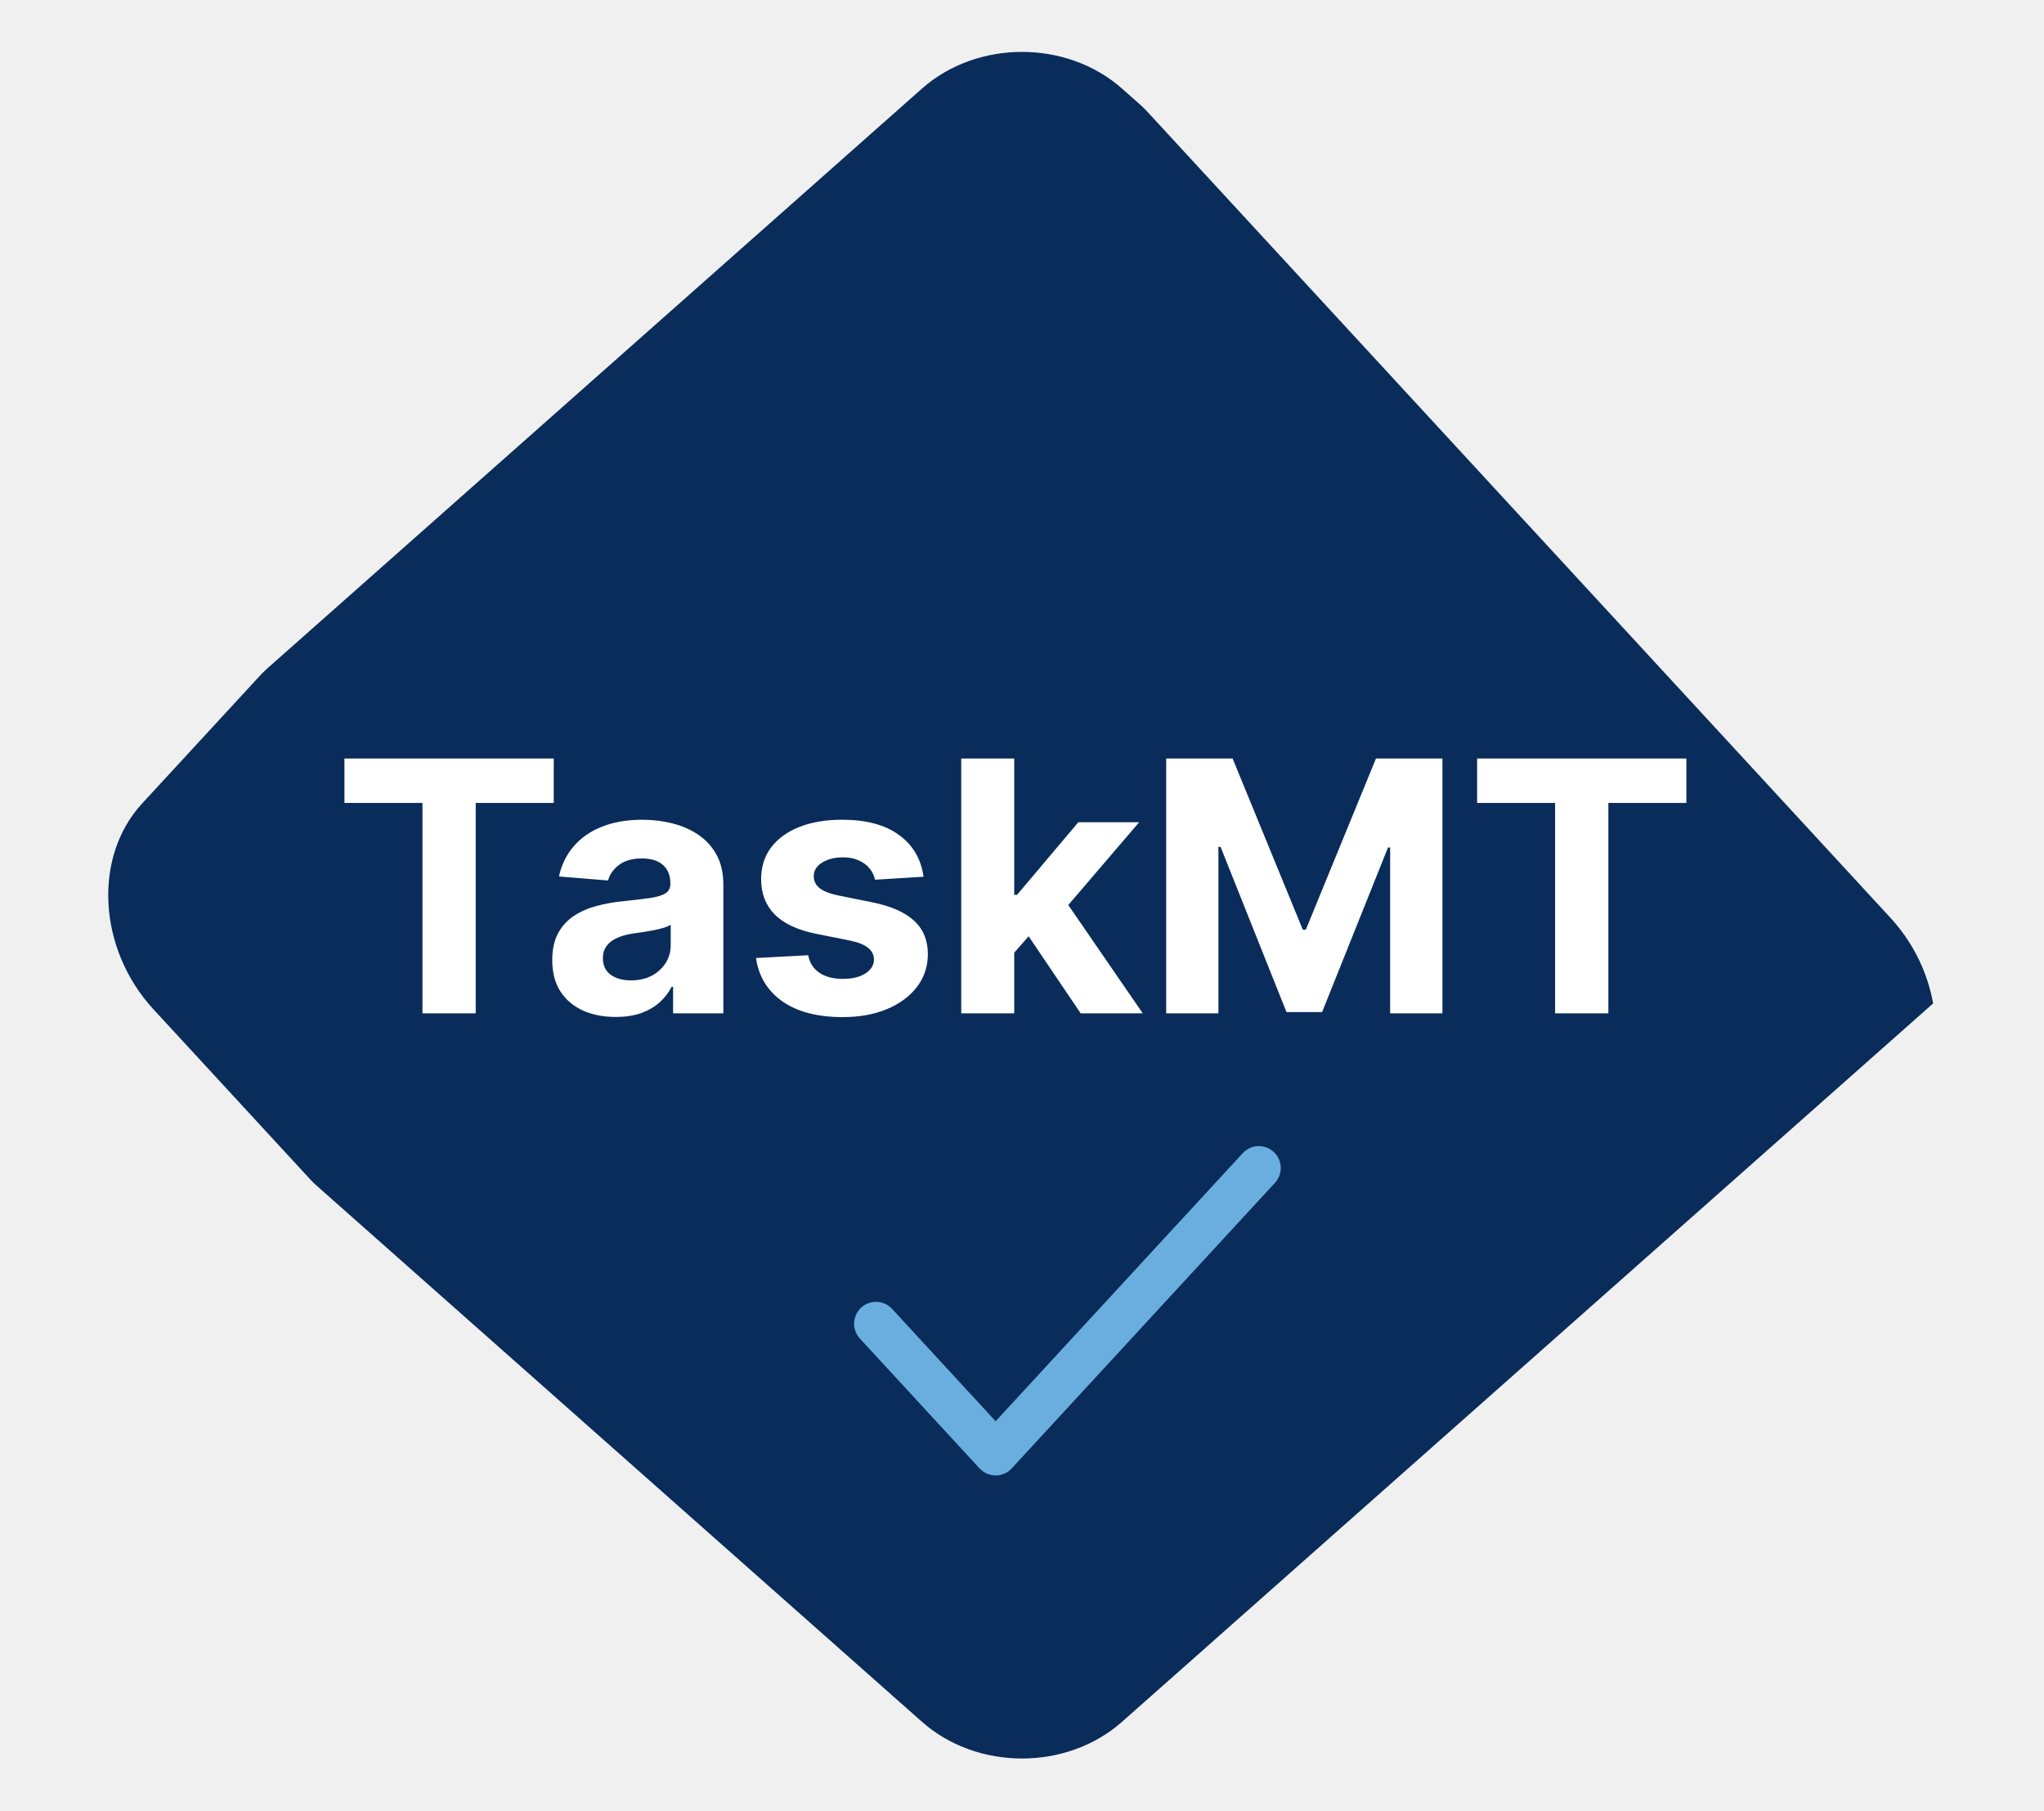
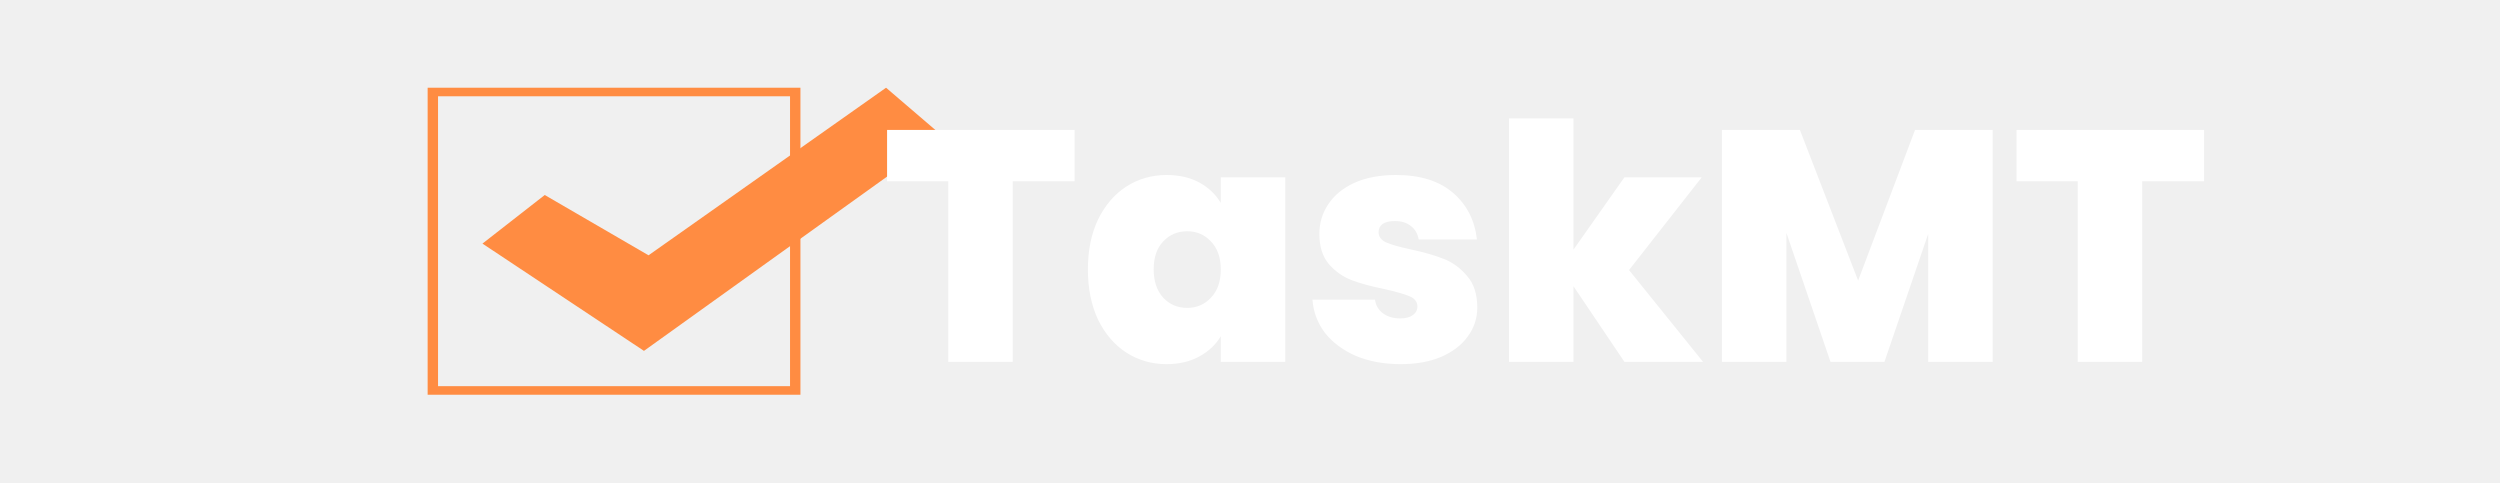
- <svg xmlns="http://www.w3.org/2000/svg" width="70" height="62" viewBox="0 0 70 62" fill="none">
-   <g clip-path="url(#clip0_118_2)">
-     <mask id="mask0_118_2" style="mask-type:luminance" maskUnits="userSpaceOnUse" x="2" y="1" width="100" height="90">
-       <path d="M31.574 3.034L3.426 27.965C1.534 29.641 1.534 32.359 3.426 34.035L31.574 58.965C33.466 60.641 36.534 60.641 38.426 58.965L66.574 34.035C68.466 32.359 68.466 29.641 66.574 27.965L38.426 3.034C36.534 1.359 33.466 1.359 31.574 3.034Z" fill="white" />
-     </mask>
-     <g mask="url(#mask0_118_2)">
-       <path d="M29.947 0.312L4.865 27.519C3.179 29.348 3.354 32.503 5.257 34.567L33.555 65.264C35.458 67.327 38.367 67.517 40.053 65.688L65.134 38.481C66.82 36.652 66.645 33.497 64.743 31.433L36.444 0.736C34.542 -1.327 31.633 -1.517 29.947 0.312Z" fill="#092C5A" />
-       <path d="M11.796 27.498V25.977H18.964V27.498H16.292V34.704H14.468V27.498H11.796ZM21.086 34.827C20.669 34.827 20.297 34.755 19.97 34.61C19.643 34.462 19.385 34.245 19.194 33.958C19.007 33.668 18.913 33.308 18.913 32.876C18.913 32.512 18.98 32.207 19.113 31.959C19.247 31.712 19.429 31.514 19.659 31.363C19.889 31.212 20.15 31.099 20.443 31.022C20.738 30.945 21.048 30.891 21.372 30.86C21.753 30.82 22.059 30.783 22.292 30.749C22.525 30.712 22.694 30.658 22.799 30.587C22.904 30.516 22.957 30.411 22.957 30.272V30.247C22.957 29.977 22.872 29.768 22.701 29.62C22.534 29.472 22.295 29.398 21.985 29.398C21.659 29.398 21.399 29.471 21.206 29.616C21.012 29.758 20.885 29.937 20.822 30.153L19.143 30.016C19.228 29.619 19.396 29.275 19.646 28.985C19.896 28.692 20.218 28.468 20.613 28.312C21.011 28.153 21.471 28.073 21.994 28.073C22.358 28.073 22.706 28.116 23.038 28.201C23.373 28.286 23.67 28.418 23.929 28.597C24.19 28.776 24.396 29.006 24.547 29.288C24.697 29.566 24.772 29.9 24.772 30.289V34.704H23.051V33.796H23C22.895 34.001 22.754 34.181 22.578 34.337C22.402 34.491 22.19 34.611 21.943 34.7C21.696 34.785 21.41 34.827 21.086 34.827ZM21.606 33.575C21.873 33.575 22.109 33.522 22.314 33.417C22.518 33.309 22.679 33.164 22.795 32.982C22.912 32.8 22.97 32.594 22.97 32.364V31.67C22.913 31.707 22.835 31.741 22.735 31.772C22.639 31.8 22.529 31.827 22.407 31.853C22.285 31.876 22.163 31.897 22.041 31.917C21.919 31.934 21.808 31.95 21.708 31.964C21.495 31.995 21.309 32.045 21.15 32.113C20.991 32.181 20.867 32.273 20.779 32.39C20.691 32.504 20.647 32.646 20.647 32.816C20.647 33.063 20.737 33.252 20.916 33.383C21.098 33.511 21.328 33.575 21.606 33.575ZM31.627 30.025L29.965 30.127C29.936 29.985 29.875 29.857 29.782 29.744C29.688 29.627 29.564 29.535 29.411 29.467C29.26 29.396 29.08 29.36 28.87 29.36C28.588 29.36 28.351 29.42 28.158 29.539C27.965 29.656 27.868 29.812 27.868 30.008C27.868 30.164 27.931 30.296 28.056 30.404C28.181 30.512 28.395 30.599 28.699 30.664L29.884 30.903C30.52 31.033 30.995 31.244 31.307 31.533C31.62 31.823 31.776 32.204 31.776 32.675C31.776 33.104 31.649 33.481 31.397 33.805C31.147 34.129 30.803 34.381 30.365 34.563C29.931 34.742 29.429 34.832 28.861 34.832C27.995 34.832 27.304 34.651 26.79 34.291C26.279 33.927 25.979 33.433 25.891 32.808L27.677 32.714C27.73 32.978 27.861 33.18 28.069 33.319C28.276 33.455 28.541 33.523 28.865 33.523C29.184 33.523 29.439 33.462 29.632 33.34C29.828 33.215 29.928 33.055 29.931 32.859C29.928 32.694 29.858 32.559 29.722 32.454C29.586 32.346 29.375 32.264 29.091 32.207L27.958 31.981C27.319 31.853 26.843 31.631 26.53 31.316C26.221 31.001 26.066 30.599 26.066 30.11C26.066 29.69 26.179 29.327 26.407 29.023C26.637 28.72 26.959 28.485 27.374 28.32C27.791 28.156 28.28 28.073 28.84 28.073C29.666 28.073 30.317 28.248 30.791 28.597C31.269 28.947 31.547 29.423 31.627 30.025ZM34.564 32.82L34.568 30.643H34.832L36.929 28.158H39.013L36.196 31.448H35.766L34.564 32.82ZM32.919 34.704V25.977H34.734V34.704H32.919ZM37.01 34.704L35.084 31.853L36.294 30.57L39.136 34.704H37.01ZM39.938 25.977H42.213L44.617 31.84H44.719L47.122 25.977H49.398V34.704H47.608V29.023H47.535L45.277 34.661H44.058L41.8 29.002H41.727V34.704H39.938V25.977ZM50.586 27.498V25.977H57.753V27.498H55.081V34.704H53.257V27.498H50.586Z" fill="white" />
-       <path d="M43.111 40L34.097 49.778L30 45.333" stroke="#6AAEDF" stroke-width="1.5" stroke-linecap="round" stroke-linejoin="round" />
-     </g>
-   </g>
-   <defs>
-     <clipPath id="clip0_118_2">
-       <rect width="100" height="72" fill="white" />
-     </clipPath>
-   </defs>
+ <svg xmlns="http://www.w3.org/2000/svg" width="228" height="44" viewBox="0 0 228 44" fill="none">
+   <path d="M73 36H39V8H73V36ZM39.949 35.219H72.051V8.781H39.949V35.219Z" fill="#FF8C42" />
+   <path d="M44 22.216L49.681 17.784L59.146 23.283L80.808 8L86 12.449L58.728 32L44 22.216Z" fill="#FF8C42" />
+   <path d="M98.001 11.85V16.53H92.361V33H86.481V16.53H80.901V11.85H98.001ZM99.216 24.57C99.216 22.83 99.526 21.31 100.146 20.01C100.786 18.71 101.646 17.71 102.726 17.01C103.826 16.31 105.046 15.96 106.386 15.96C107.546 15.96 108.546 16.19 109.386 16.65C110.226 17.11 110.876 17.73 111.336 18.51V16.17H117.216V33H111.336V30.66C110.876 31.44 110.216 32.06 109.356 32.52C108.516 32.98 107.526 33.21 106.386 33.21C105.046 33.21 103.826 32.86 102.726 32.16C101.646 31.46 100.786 30.46 100.146 29.16C99.526 27.84 99.216 26.31 99.216 24.57ZM111.336 24.57C111.336 23.49 111.036 22.64 110.436 22.02C109.856 21.4 109.136 21.09 108.276 21.09C107.396 21.09 106.666 21.4 106.086 22.02C105.506 22.62 105.216 23.47 105.216 24.57C105.216 25.65 105.506 26.51 106.086 27.15C106.666 27.77 107.396 28.08 108.276 28.08C109.136 28.08 109.856 27.77 110.436 27.15C111.036 26.53 111.336 25.67 111.336 24.57ZM127.737 33.21C126.217 33.21 124.857 32.96 123.657 32.46C122.477 31.94 121.537 31.24 120.837 30.36C120.157 29.46 119.777 28.45 119.697 27.33H125.397C125.477 27.87 125.727 28.29 126.147 28.59C126.567 28.89 127.087 29.04 127.707 29.04C128.187 29.04 128.567 28.94 128.847 28.74C129.127 28.54 129.267 28.28 129.267 27.96C129.267 27.54 129.037 27.23 128.577 27.03C128.117 26.83 127.357 26.61 126.297 26.37C125.097 26.13 124.097 25.86 123.297 25.56C122.497 25.26 121.797 24.77 121.197 24.09C120.617 23.41 120.327 22.49 120.327 21.33C120.327 20.33 120.597 19.43 121.137 18.63C121.677 17.81 122.467 17.16 123.507 16.68C124.567 16.2 125.837 15.96 127.317 15.96C129.517 15.96 131.247 16.5 132.507 17.58C133.767 18.66 134.497 20.08 134.697 21.84H129.387C129.287 21.3 129.047 20.89 128.667 20.61C128.307 20.31 127.817 20.16 127.197 20.16C126.717 20.16 126.347 20.25 126.087 20.43C125.847 20.61 125.727 20.86 125.727 21.18C125.727 21.58 125.957 21.89 126.417 22.11C126.877 22.31 127.617 22.52 128.637 22.74C129.857 23 130.867 23.29 131.667 23.61C132.487 23.93 133.197 24.45 133.797 25.17C134.417 25.87 134.727 26.83 134.727 28.05C134.727 29.03 134.437 29.91 133.857 30.69C133.297 31.47 132.487 32.09 131.427 32.55C130.387 32.99 129.157 33.21 127.737 33.21ZM148.148 33L143.498 26.1V33H137.618V10.8H143.498V22.77L148.148 16.17H155.198L148.568 24.63L155.318 33H148.148ZM181.731 11.85V33H175.851V21.33L171.861 33H166.941L162.921 21.24V33H157.041V11.85H164.151L169.461 25.59L174.651 11.85H181.731ZM201.008 11.85V16.53H195.368V33H189.488V16.53H183.908V11.85H201.008Z" fill="white" />
</svg>
